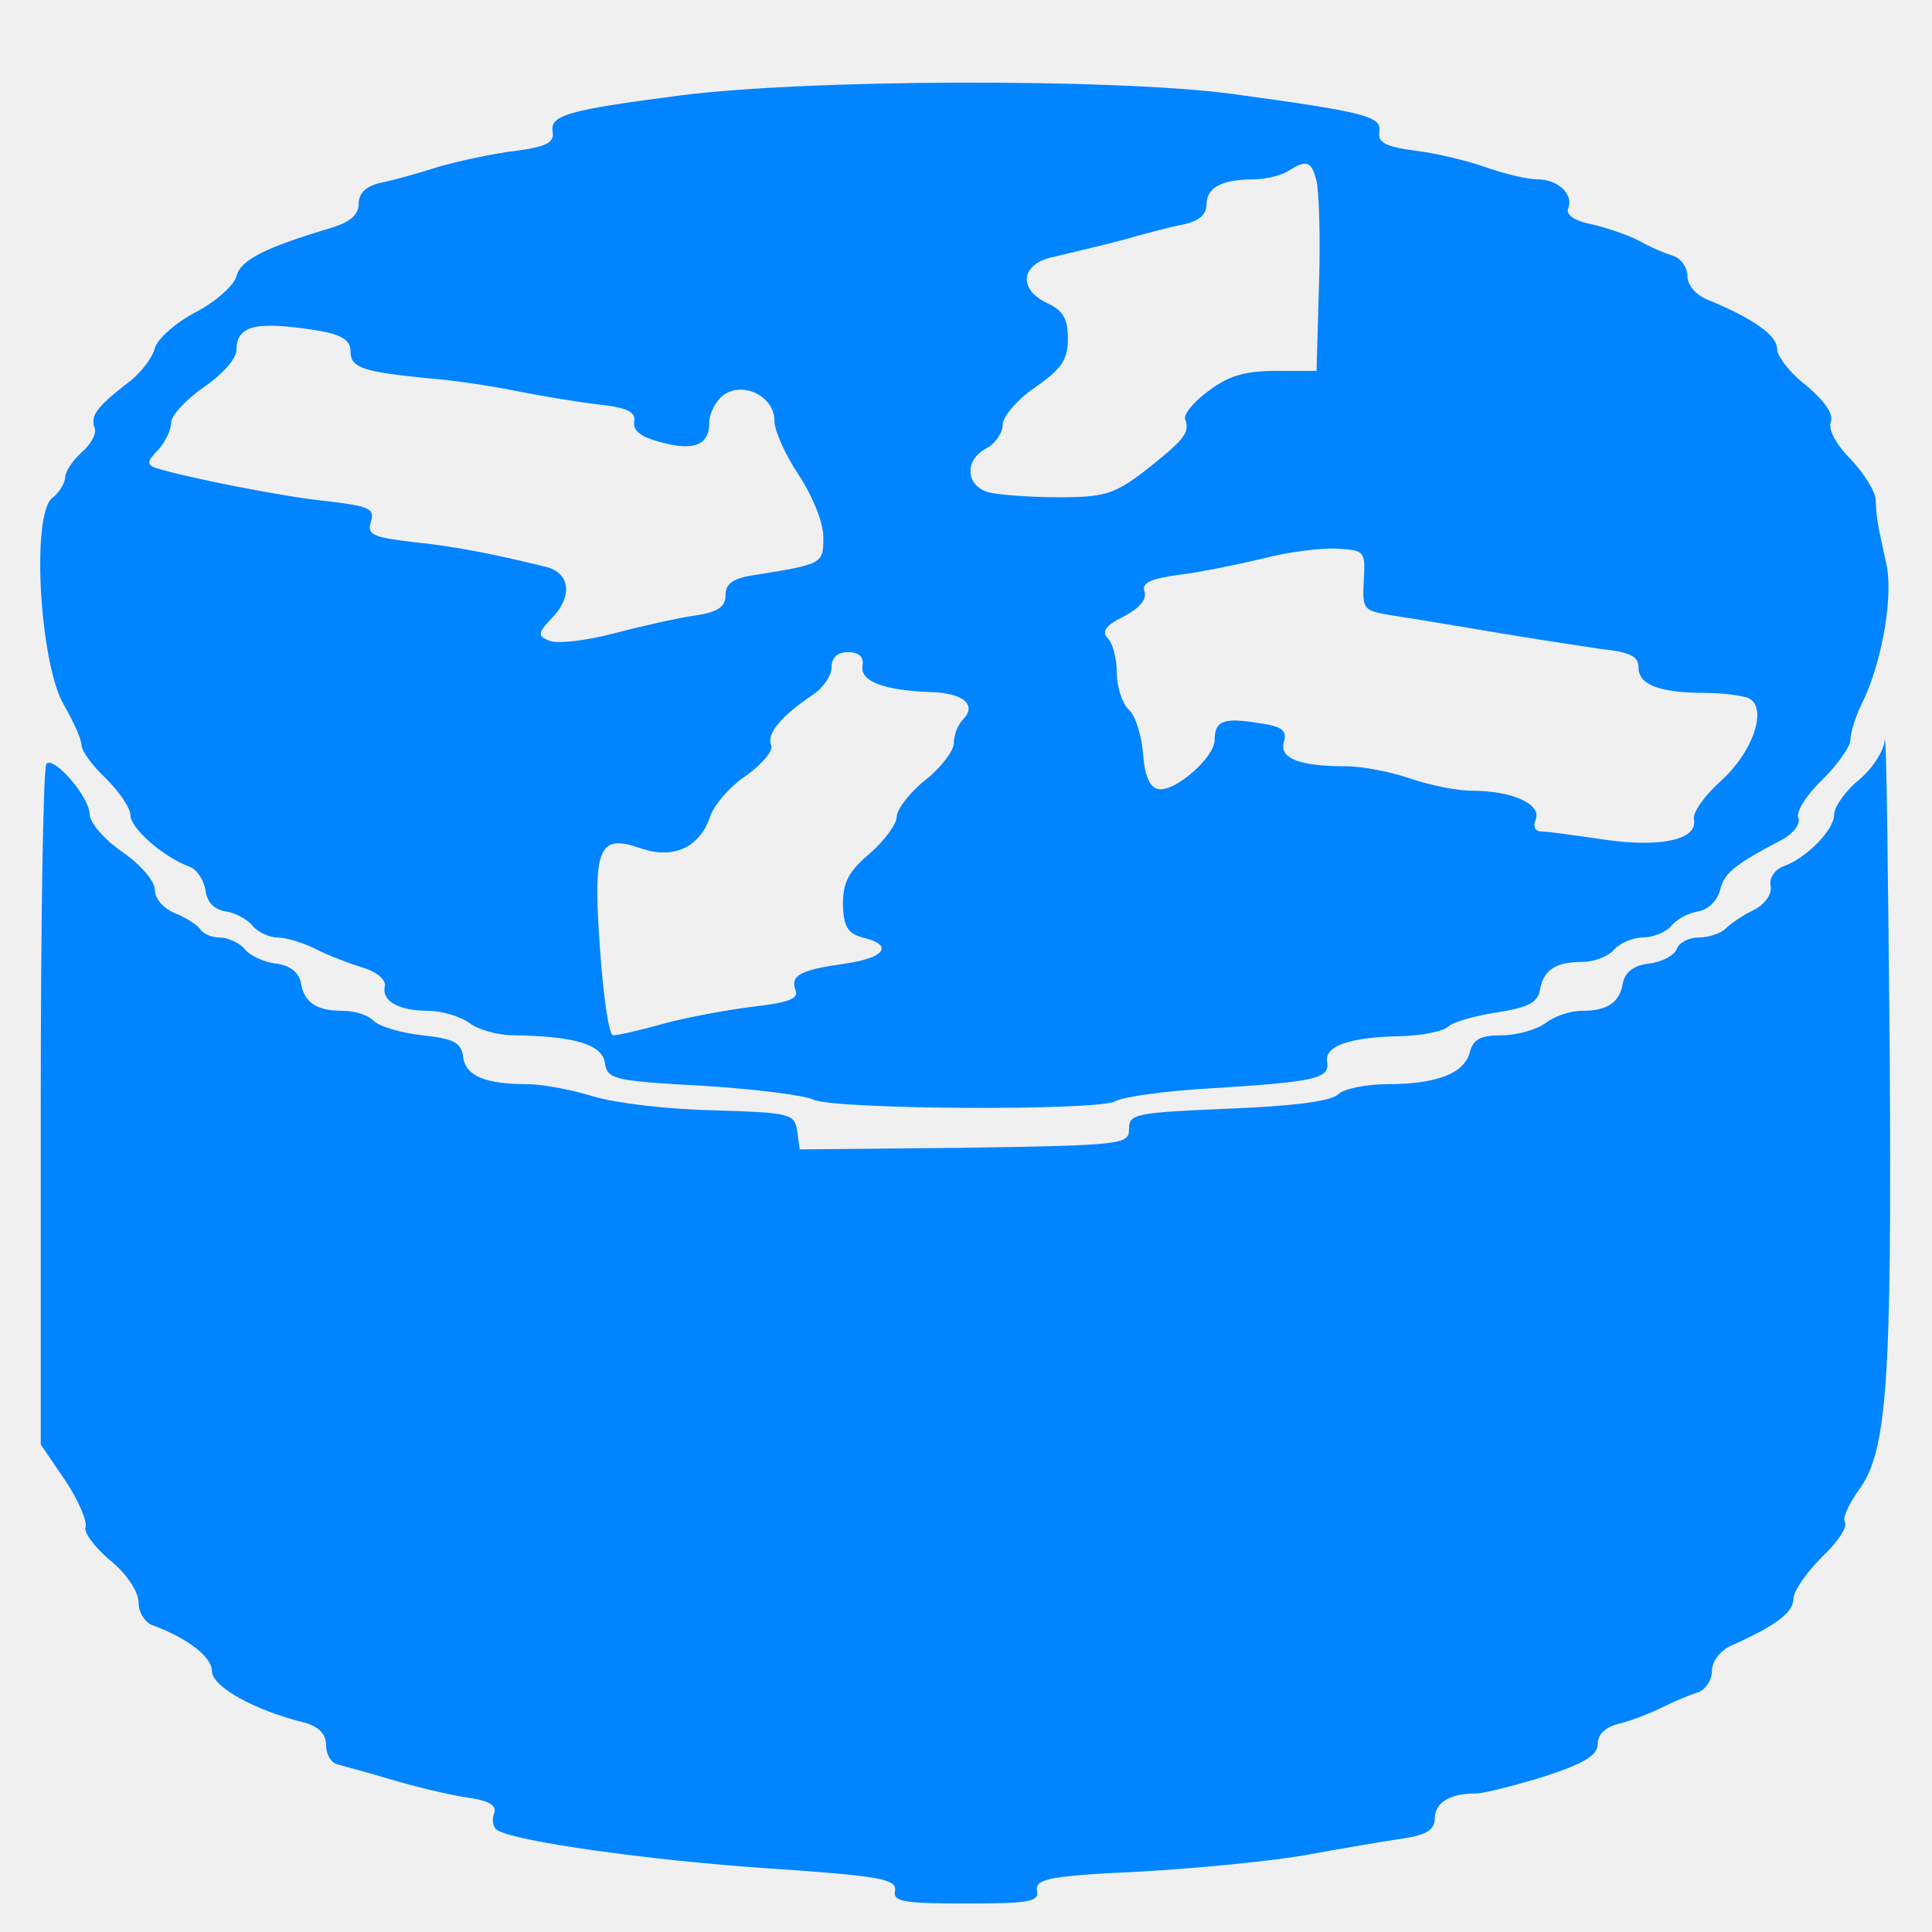
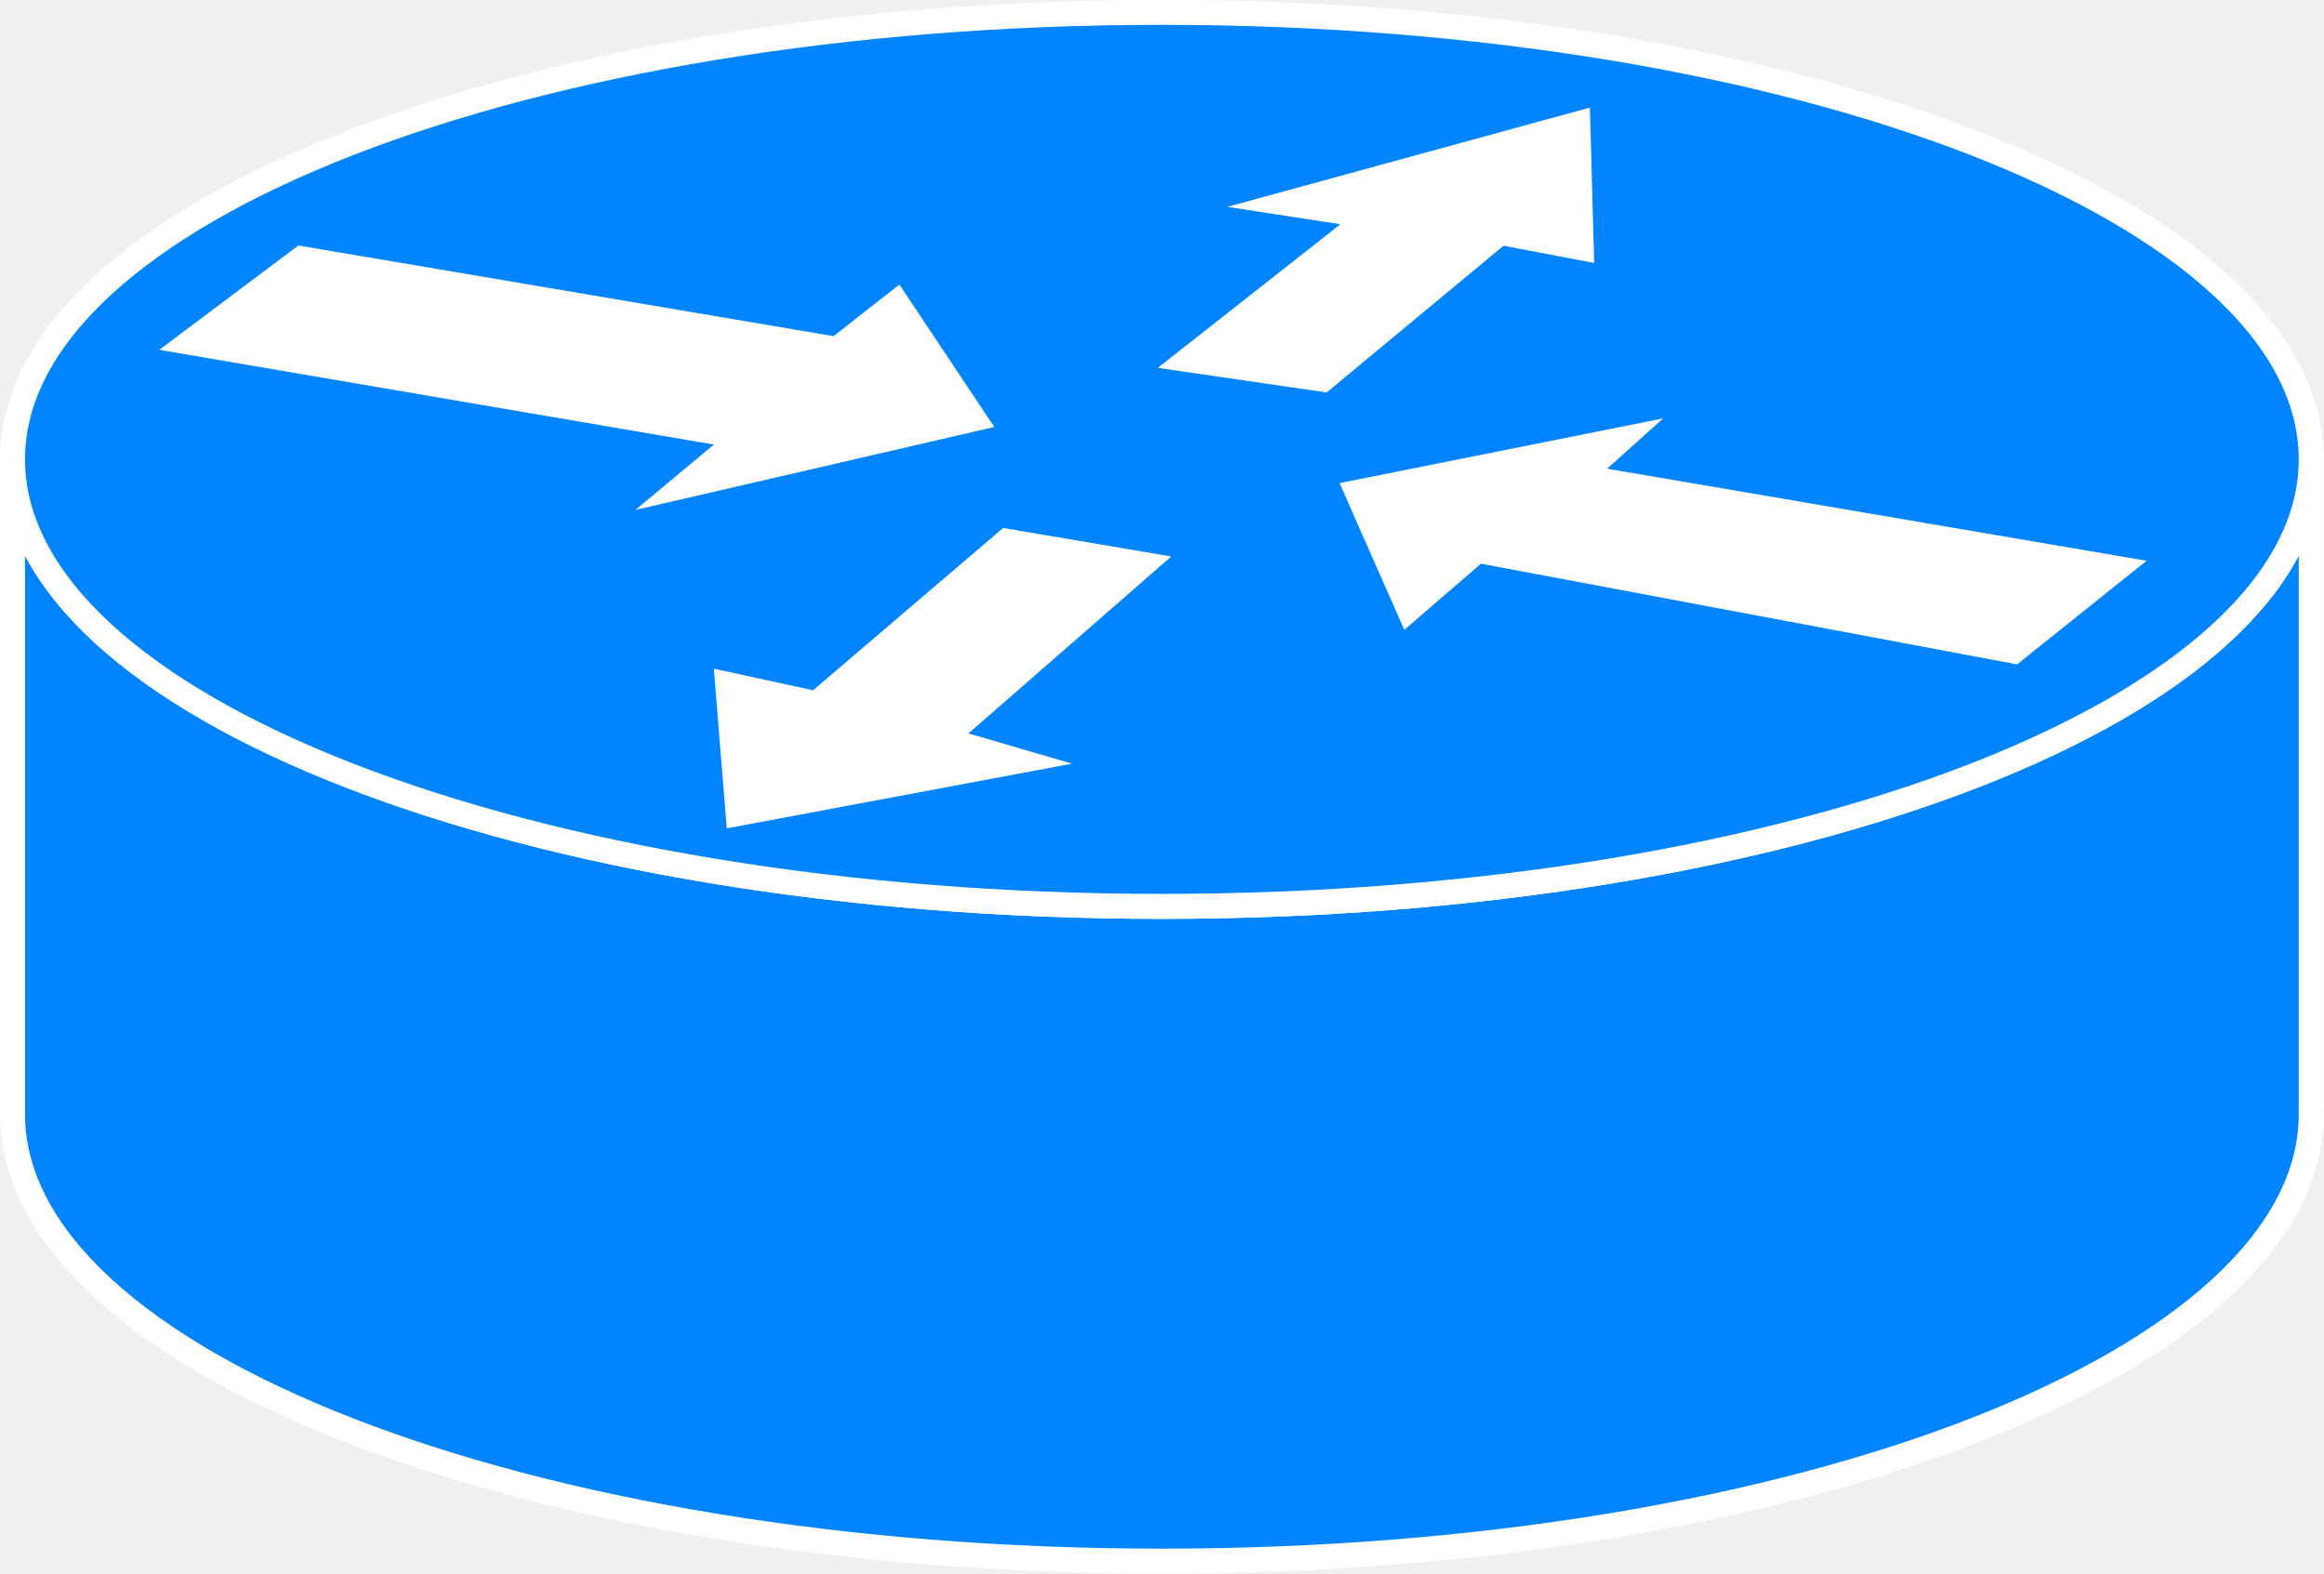
- <svg xmlns="http://www.w3.org/2000/svg" version="1.0" width="237pt" height="237pt" viewBox="0 0 237 237" style="background-color: #ffffff" preserveAspectRatio="xMidYMid meet">
-   <g transform="translate(0,237) scale(0.1,-0.1)" fill="#0084ff" stroke="none">
-     <path d="M835 2253 c-138 -18 -161 -24 -157 -45 2 -13 -8 -18 -45 -23 -26 -3 -68 -12 -93 -19 -25 -8 -57 -17 -72 -20 -19 -4 -28 -13 -28 -26 0 -13 -10 -22 -32 -29 -84 -25 -113 -40 -118 -60 -3 -11 -25 -31 -50 -44 -25 -13 -47 -33 -50 -44 -3 -12 -18 -32 -35 -44 -37 -29 -44 -39 -39 -54 3 -6 -4 -20 -16 -30 -11 -10 -20 -24 -20 -30 0 -7 -7 -19 -16 -26 -26 -21 -15 -203 14 -253 12 -21 22 -43 22 -50 0 -7 13 -25 30 -41 16 -16 30 -36 30 -45 0 -16 40 -51 72 -63 9 -3 18 -16 20 -29 2 -15 11 -24 25 -26 12 -2 27 -10 33 -18 7 -8 21 -14 30 -14 10 0 31 -6 47 -14 15 -8 42 -18 58 -23 17 -5 29 -15 27 -23 -4 -18 17 -30 54 -30 16 0 39 -7 50 -15 10 -8 35 -15 54 -15 74 -1 109 -11 112 -34 3 -20 11 -22 121 -28 65 -4 126 -12 135 -17 25 -12 347 -14 370 -2 11 6 64 13 118 16 129 8 145 12 142 32 -4 20 28 31 93 32 25 1 50 6 56 12 5 5 32 13 59 17 38 6 50 12 53 27 4 25 19 35 52 35 15 0 32 7 39 15 7 8 23 15 35 15 12 0 28 6 35 14 6 8 21 16 33 18 12 2 23 12 27 26 5 21 17 31 78 63 12 7 21 18 18 26 -3 7 10 28 29 46 19 19 35 41 35 50 0 8 6 28 14 44 24 48 39 131 30 171 -11 51 -12 54 -13 78 0 11 -15 34 -31 51 -18 18 -28 37 -24 46 3 10 -8 25 -30 44 -20 15 -36 36 -36 45 0 16 -27 36 -82 59 -17 6 -28 19 -28 30 0 11 -8 22 -17 25 -10 3 -29 11 -43 19 -14 7 -40 16 -58 20 -21 4 -32 12 -28 20 6 17 -13 35 -38 35 -11 0 -38 6 -61 14 -22 8 -62 18 -88 21 -37 5 -47 10 -45 23 3 19 -13 24 -182 47 -145 19 -518 18 -675 -2z m780 -105 c3 -13 5 -70 3 -128 l-3 -105 -50 0 c-38 0 -58 -6 -83 -25 -18 -13 -31 -29 -28 -35 6 -16 -2 -25 -50 -63 -37 -28 -49 -32 -105 -32 -35 0 -74 3 -86 6 -29 8 -30 40 -3 54 11 6 20 19 20 29 0 10 18 31 40 46 33 23 40 34 40 60 0 24 -6 34 -25 43 -37 17 -33 49 8 57 17 4 55 13 82 20 28 8 62 17 78 20 18 4 27 12 27 24 0 21 19 31 58 31 15 0 34 5 42 10 23 15 29 12 35 -12z m-1222 -184 c27 -5 37 -12 37 -25 0 -20 14 -25 95 -33 28 -2 75 -9 105 -15 30 -6 77 -14 103 -17 36 -4 47 -9 45 -21 -2 -11 8 -19 31 -25 42 -12 61 -4 61 23 0 12 8 27 17 34 24 18 63 -1 63 -31 0 -13 14 -43 30 -67 17 -26 30 -58 30 -76 0 -32 0 -33 -82 -46 -29 -4 -38 -11 -38 -25 0 -14 -9 -21 -37 -25 -21 -3 -66 -13 -100 -22 -34 -9 -69 -13 -79 -9 -15 6 -15 9 5 30 23 25 20 52 -7 60 -64 16 -115 26 -165 31 -50 6 -57 9 -52 25 5 16 -2 19 -52 25 -53 5 -178 30 -212 41 -11 4 -11 8 3 22 9 10 16 25 16 34 0 8 18 28 40 43 22 15 40 35 40 45 0 31 23 37 103 24z m1280 -306 c-2 -36 -1 -37 35 -43 20 -3 75 -12 122 -20 47 -8 106 -17 133 -21 37 -4 47 -9 47 -23 0 -21 26 -31 82 -31 20 0 43 -3 52 -6 25 -10 8 -65 -33 -102 -20 -18 -35 -39 -33 -47 5 -25 -40 -35 -110 -25 -34 5 -69 10 -77 10 -8 0 -11 6 -7 15 7 19 -30 35 -78 35 -19 0 -53 7 -76 15 -23 8 -59 15 -79 15 -58 0 -82 10 -76 30 4 14 -2 19 -31 23 -43 7 -54 3 -54 -21 0 -21 -49 -64 -69 -60 -11 2 -17 17 -19 45 -2 23 -10 47 -18 53 -7 7 -14 27 -14 44 0 18 -5 37 -11 43 -8 8 -3 16 20 27 19 10 28 21 25 30 -4 11 7 16 43 21 26 3 73 13 103 20 30 8 71 13 90 12 34 -2 35 -3 33 -39z m-615 -105 c-3 -19 27 -30 84 -32 40 -1 57 -16 39 -34 -6 -6 -11 -19 -11 -29 0 -9 -16 -30 -35 -45 -19 -15 -35 -36 -35 -45 0 -9 -15 -29 -33 -45 -26 -22 -33 -35 -33 -63 1 -27 6 -35 24 -40 39 -9 28 -25 -21 -32 -55 -8 -68 -14 -61 -33 4 -10 -9 -15 -53 -20 -32 -4 -81 -13 -110 -21 -28 -8 -55 -14 -61 -14 -5 0 -12 48 -16 106 -9 125 -2 142 51 123 39 -13 71 1 84 39 5 15 25 38 45 51 19 14 33 30 30 37 -6 14 13 36 50 61 13 8 24 24 24 34 0 12 7 19 20 19 14 0 20 -6 18 -17z" />
-     <path d="M2312 1462 c-1 -13 -15 -35 -32 -49 -16 -13 -30 -33 -30 -42 0 -19 -34 -54 -63 -64 -10 -4 -17 -14 -15 -24 2 -10 -7 -22 -20 -29 -13 -6 -29 -17 -35 -23 -6 -6 -21 -11 -33 -11 -12 0 -24 -6 -27 -14 -3 -8 -18 -16 -34 -18 -18 -2 -29 -10 -32 -23 -4 -25 -19 -35 -51 -35 -14 0 -34 -7 -44 -15 -11 -8 -35 -15 -54 -15 -26 0 -35 -5 -39 -21 -7 -26 -41 -39 -102 -39 -26 0 -53 -6 -59 -12 -8 -9 -57 -15 -135 -18 -114 -5 -122 -6 -122 -25 0 -19 -8 -20 -202 -23 l-202 -2 -3 22 c-3 22 -8 23 -103 26 -55 1 -121 9 -147 17 -26 8 -62 15 -80 15 -53 0 -77 10 -80 34 -2 17 -12 22 -50 26 -27 3 -53 11 -60 18 -7 7 -23 12 -37 12 -33 0 -48 10 -52 35 -3 13 -14 21 -31 23 -15 2 -32 10 -38 18 -7 8 -21 14 -31 14 -10 0 -21 5 -24 11 -4 5 -18 14 -31 19 -14 6 -24 18 -24 28 0 11 -17 31 -40 47 -22 15 -40 36 -40 46 0 21 -44 72 -53 62 -4 -3 -7 -193 -7 -421 l0 -414 30 -44 c16 -24 27 -50 25 -57 -3 -6 11 -25 30 -41 21 -17 35 -39 35 -52 0 -12 8 -25 18 -28 43 -16 72 -39 72 -56 0 -19 52 -48 113 -63 18 -5 27 -14 27 -28 0 -11 6 -21 13 -23 6 -2 37 -10 67 -19 30 -9 72 -19 93 -22 28 -4 37 -10 33 -20 -3 -8 -1 -17 4 -20 22 -14 186 -37 333 -47 135 -9 157 -13 155 -27 -3 -14 10 -16 87 -16 78 0 90 2 87 16 -2 14 15 18 125 23 71 4 164 13 208 21 44 8 97 17 118 20 27 4 37 11 37 24 0 20 19 31 51 31 10 0 48 10 84 21 49 16 65 26 65 40 0 12 10 21 28 25 15 4 38 13 52 20 14 7 33 15 43 18 9 3 17 15 17 26 0 12 10 25 23 31 56 25 77 41 77 58 0 9 16 32 35 51 19 18 32 37 28 43 -3 5 5 22 17 39 35 47 41 130 38 548 -2 217 -4 385 -6 372z" />
+ <svg xmlns="http://www.w3.org/2000/svg" viewBox="0 0 49.587 33.573" height="33.573" width="49.587" xml:space="preserve" id="svg2" version="1.1">
+   <defs id="defs6" />
+   <g transform="matrix(1.333333,0,0,-1.333333,0,33.57333)" id="g10">
+     <g transform="scale(0.1)" id="g12">
+       <path id="path14" style="fill:#0084ff;fill-opacity:1;fill-rule:nonzero;stroke:none" d="m 369.859,178.301 c 0,-39.508 -82.347,-71.528 -183.925,-71.528 -101.582,0 -183.93,32.02 -183.93,71.528 V 73.531 c 0,-39.504 82.348,-71.527 183.93,-71.527 101.578,0 183.925,32.023 183.925,71.527 V 178.301" />
+       <path id="path16" style="fill:none;stroke:#ffffff;stroke-width:4;stroke-linecap:butt;stroke-linejoin:miter;stroke-miterlimit:4;stroke-dasharray:none;stroke-opacity:1" d="m 369.859,178.301 c 0,-39.508 -82.347,-71.528 -183.925,-71.528 -101.582,0 -183.93,32.02 -183.93,71.528 V 73.531 c 0,-39.504 82.348,-71.527 183.93,-71.527 101.578,0 183.925,32.023 183.925,71.527 z" />
+       <path id="path18" style="fill:#0084ff;fill-opacity:1;fill-rule:nonzero;stroke:none" d="m 185.934,106.773 c 101.578,0 183.925,32.02 183.925,71.528 0,39.5 -82.347,71.523 -183.925,71.523 -101.582,0 -183.93,-32.023 -183.93,-71.523 0,-39.508 82.348,-71.528 183.93,-71.528" />
+       <path id="path20" style="fill:none;stroke:#ffffff;stroke-width:4;stroke-linecap:butt;stroke-linejoin:miter;stroke-miterlimit:4;stroke-dasharray:none;stroke-opacity:1" d="m 185.934,106.773 c 101.578,0 183.925,32.02 183.925,71.528 0,39.5 -82.347,71.523 -183.925,71.523 -101.582,0 -183.93,-32.023 -183.93,-71.523 0,-39.508 82.348,-71.528 183.93,-71.528 z" />
+       <path id="path22" style="fill:#ffffff;fill-opacity:1;fill-rule:nonzero;stroke:none" d="m 143.926,206.27 15.191,-22.79 -57.426,-13.269 12.547,10.453 -88.746,15.16 22.262,16.696 85.637,-14.508 10.535,8.258" />
+       <path id="path24" style="fill:#ffffff;fill-opacity:1;fill-rule:nonzero;stroke:none" d="m 224.727,151.02 -10.36,23.484 51.797,10.355 -8.98,-8.054 86.328,-14.735 -20.719,-16.578 -85.805,16.113 -12.261,-10.585" />
+       <path id="path26" style="fill:#ffffff;fill-opacity:1;fill-rule:nonzero;stroke:none" d="m 196.41,218.703 58.016,15.883 0.687,-24.863 -14.504,2.761 -28.312,-23.48 -27.02,3.934 29.227,22.98 -18.094,2.785" />
+       <path id="path28" style="fill:#ffffff;fill-opacity:1;fill-rule:nonzero;stroke:none" d="m 171.547,129.609 -55.246,-10.355 -2.071,25.551 15.883,-3.453 30.41,25.968 26.911,-4.558 -32.457,-28.313 16.57,-4.84" />
+     </g>
  </g>
</svg>
